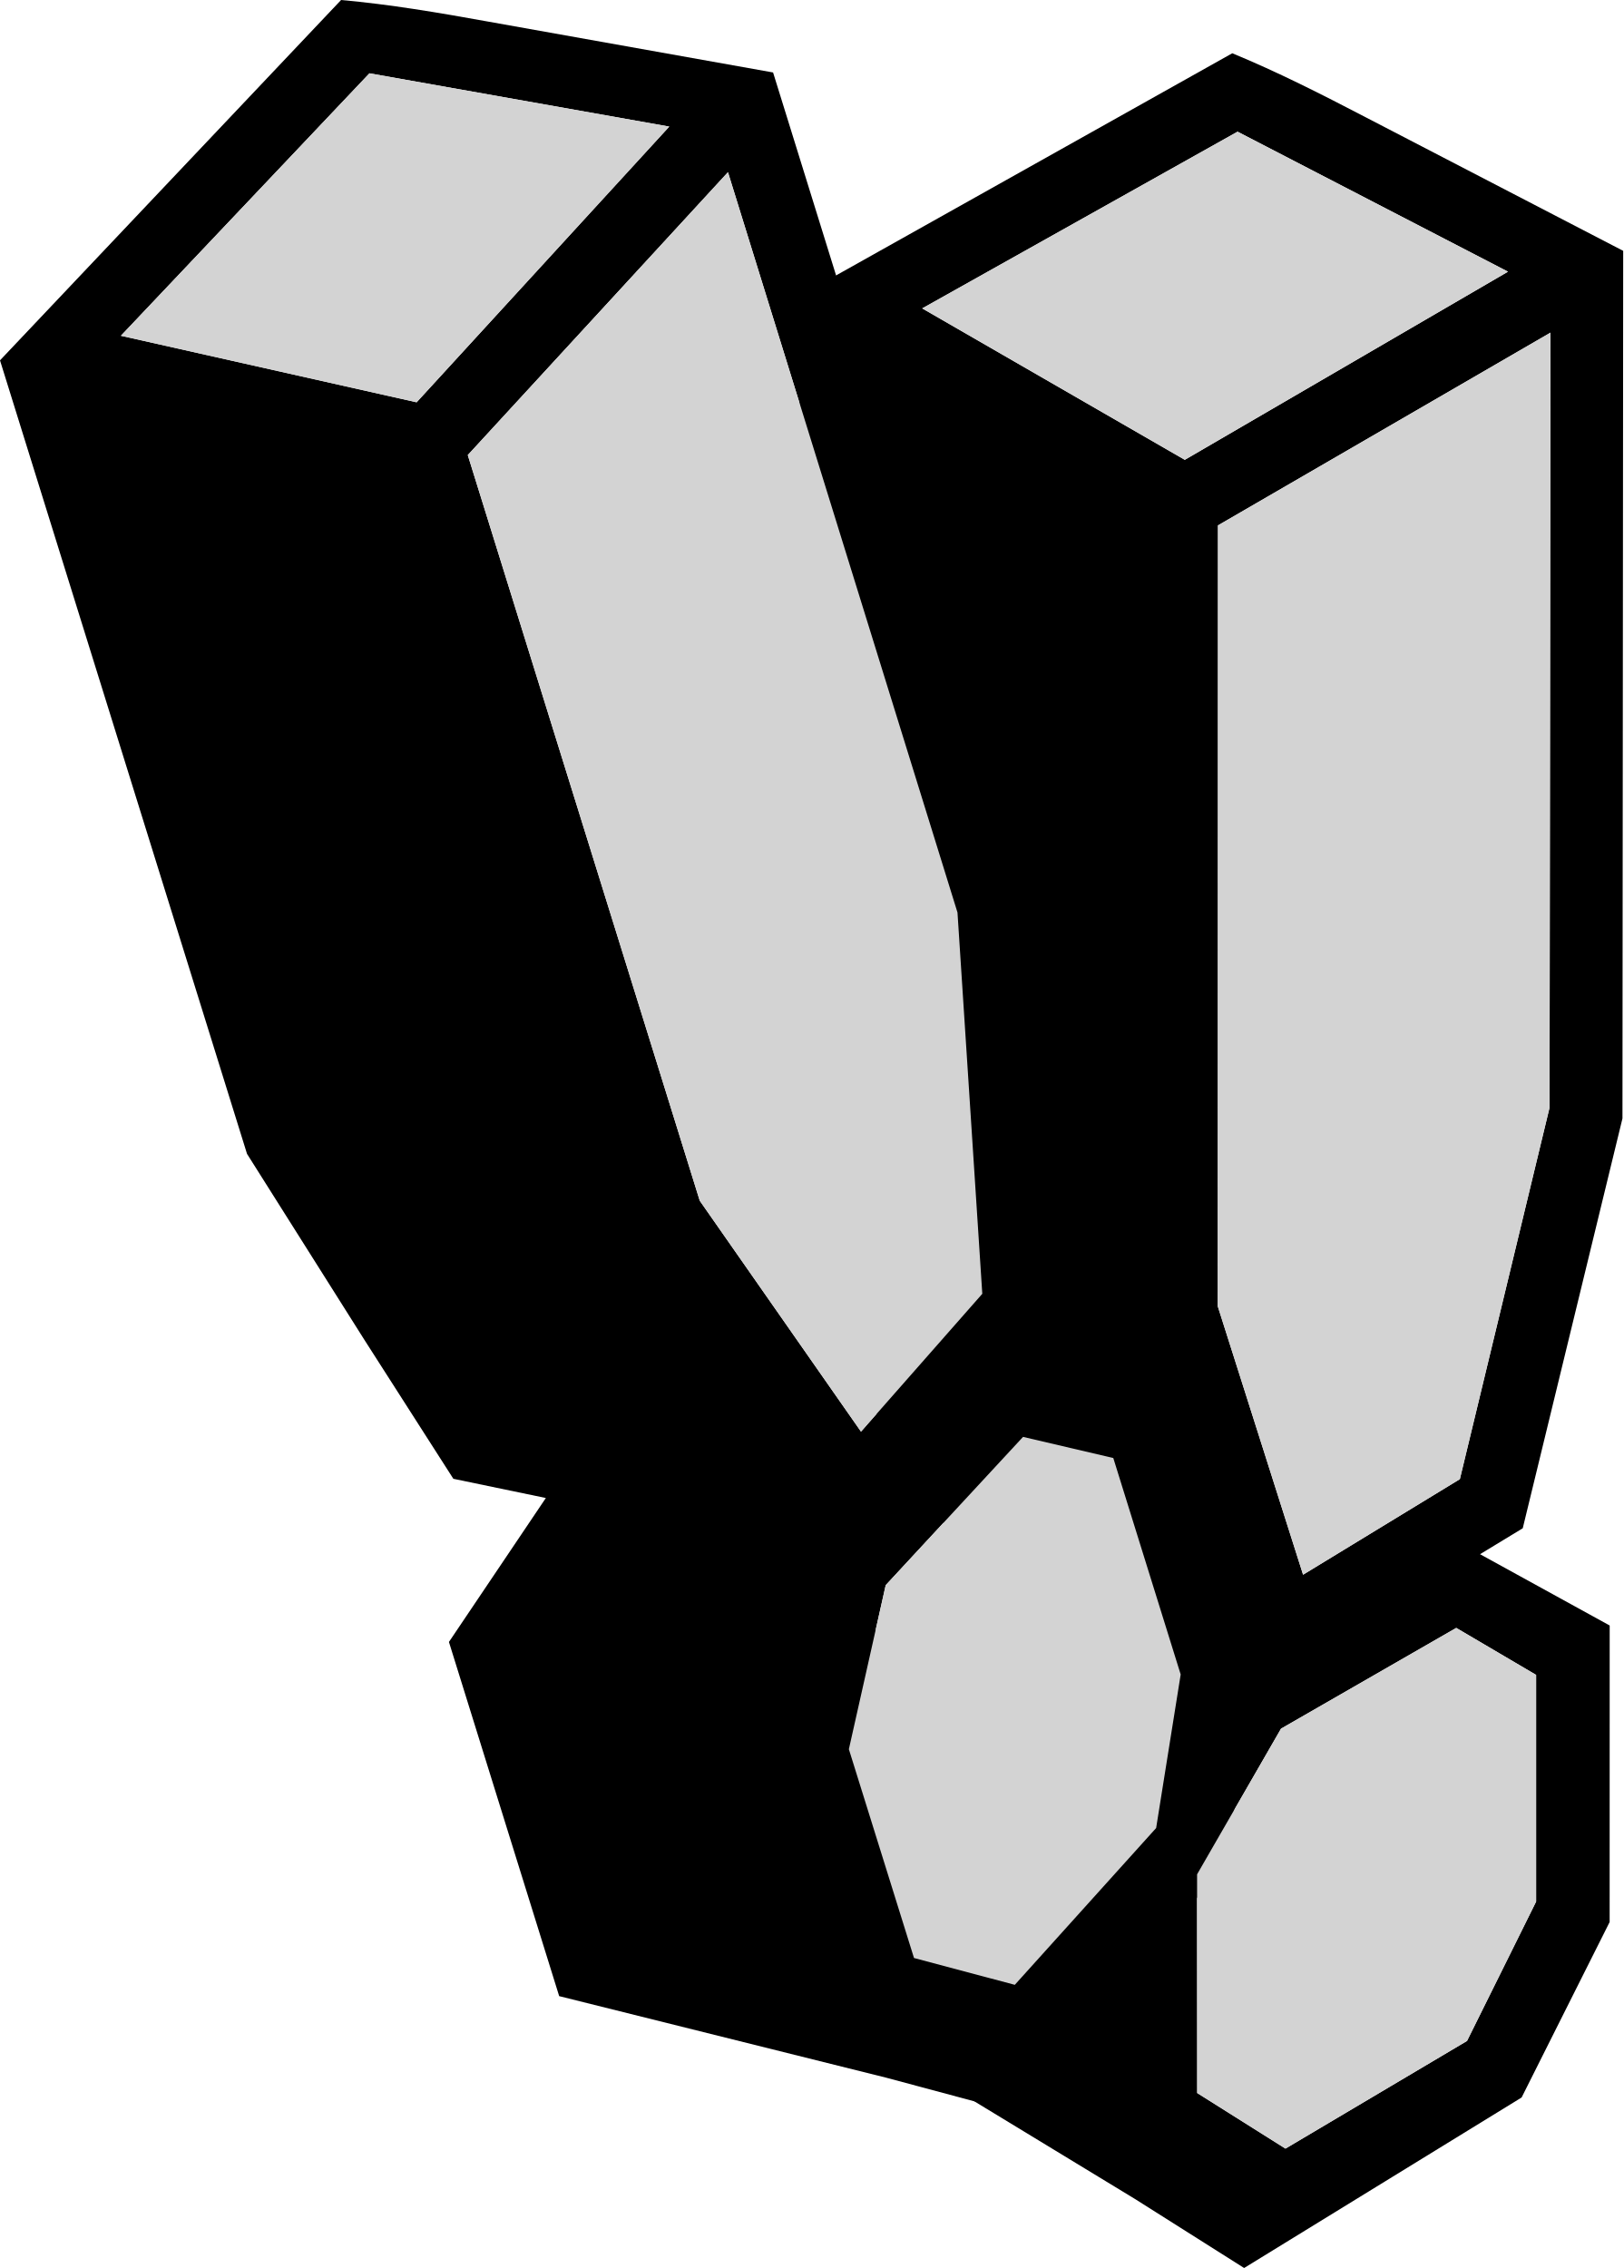
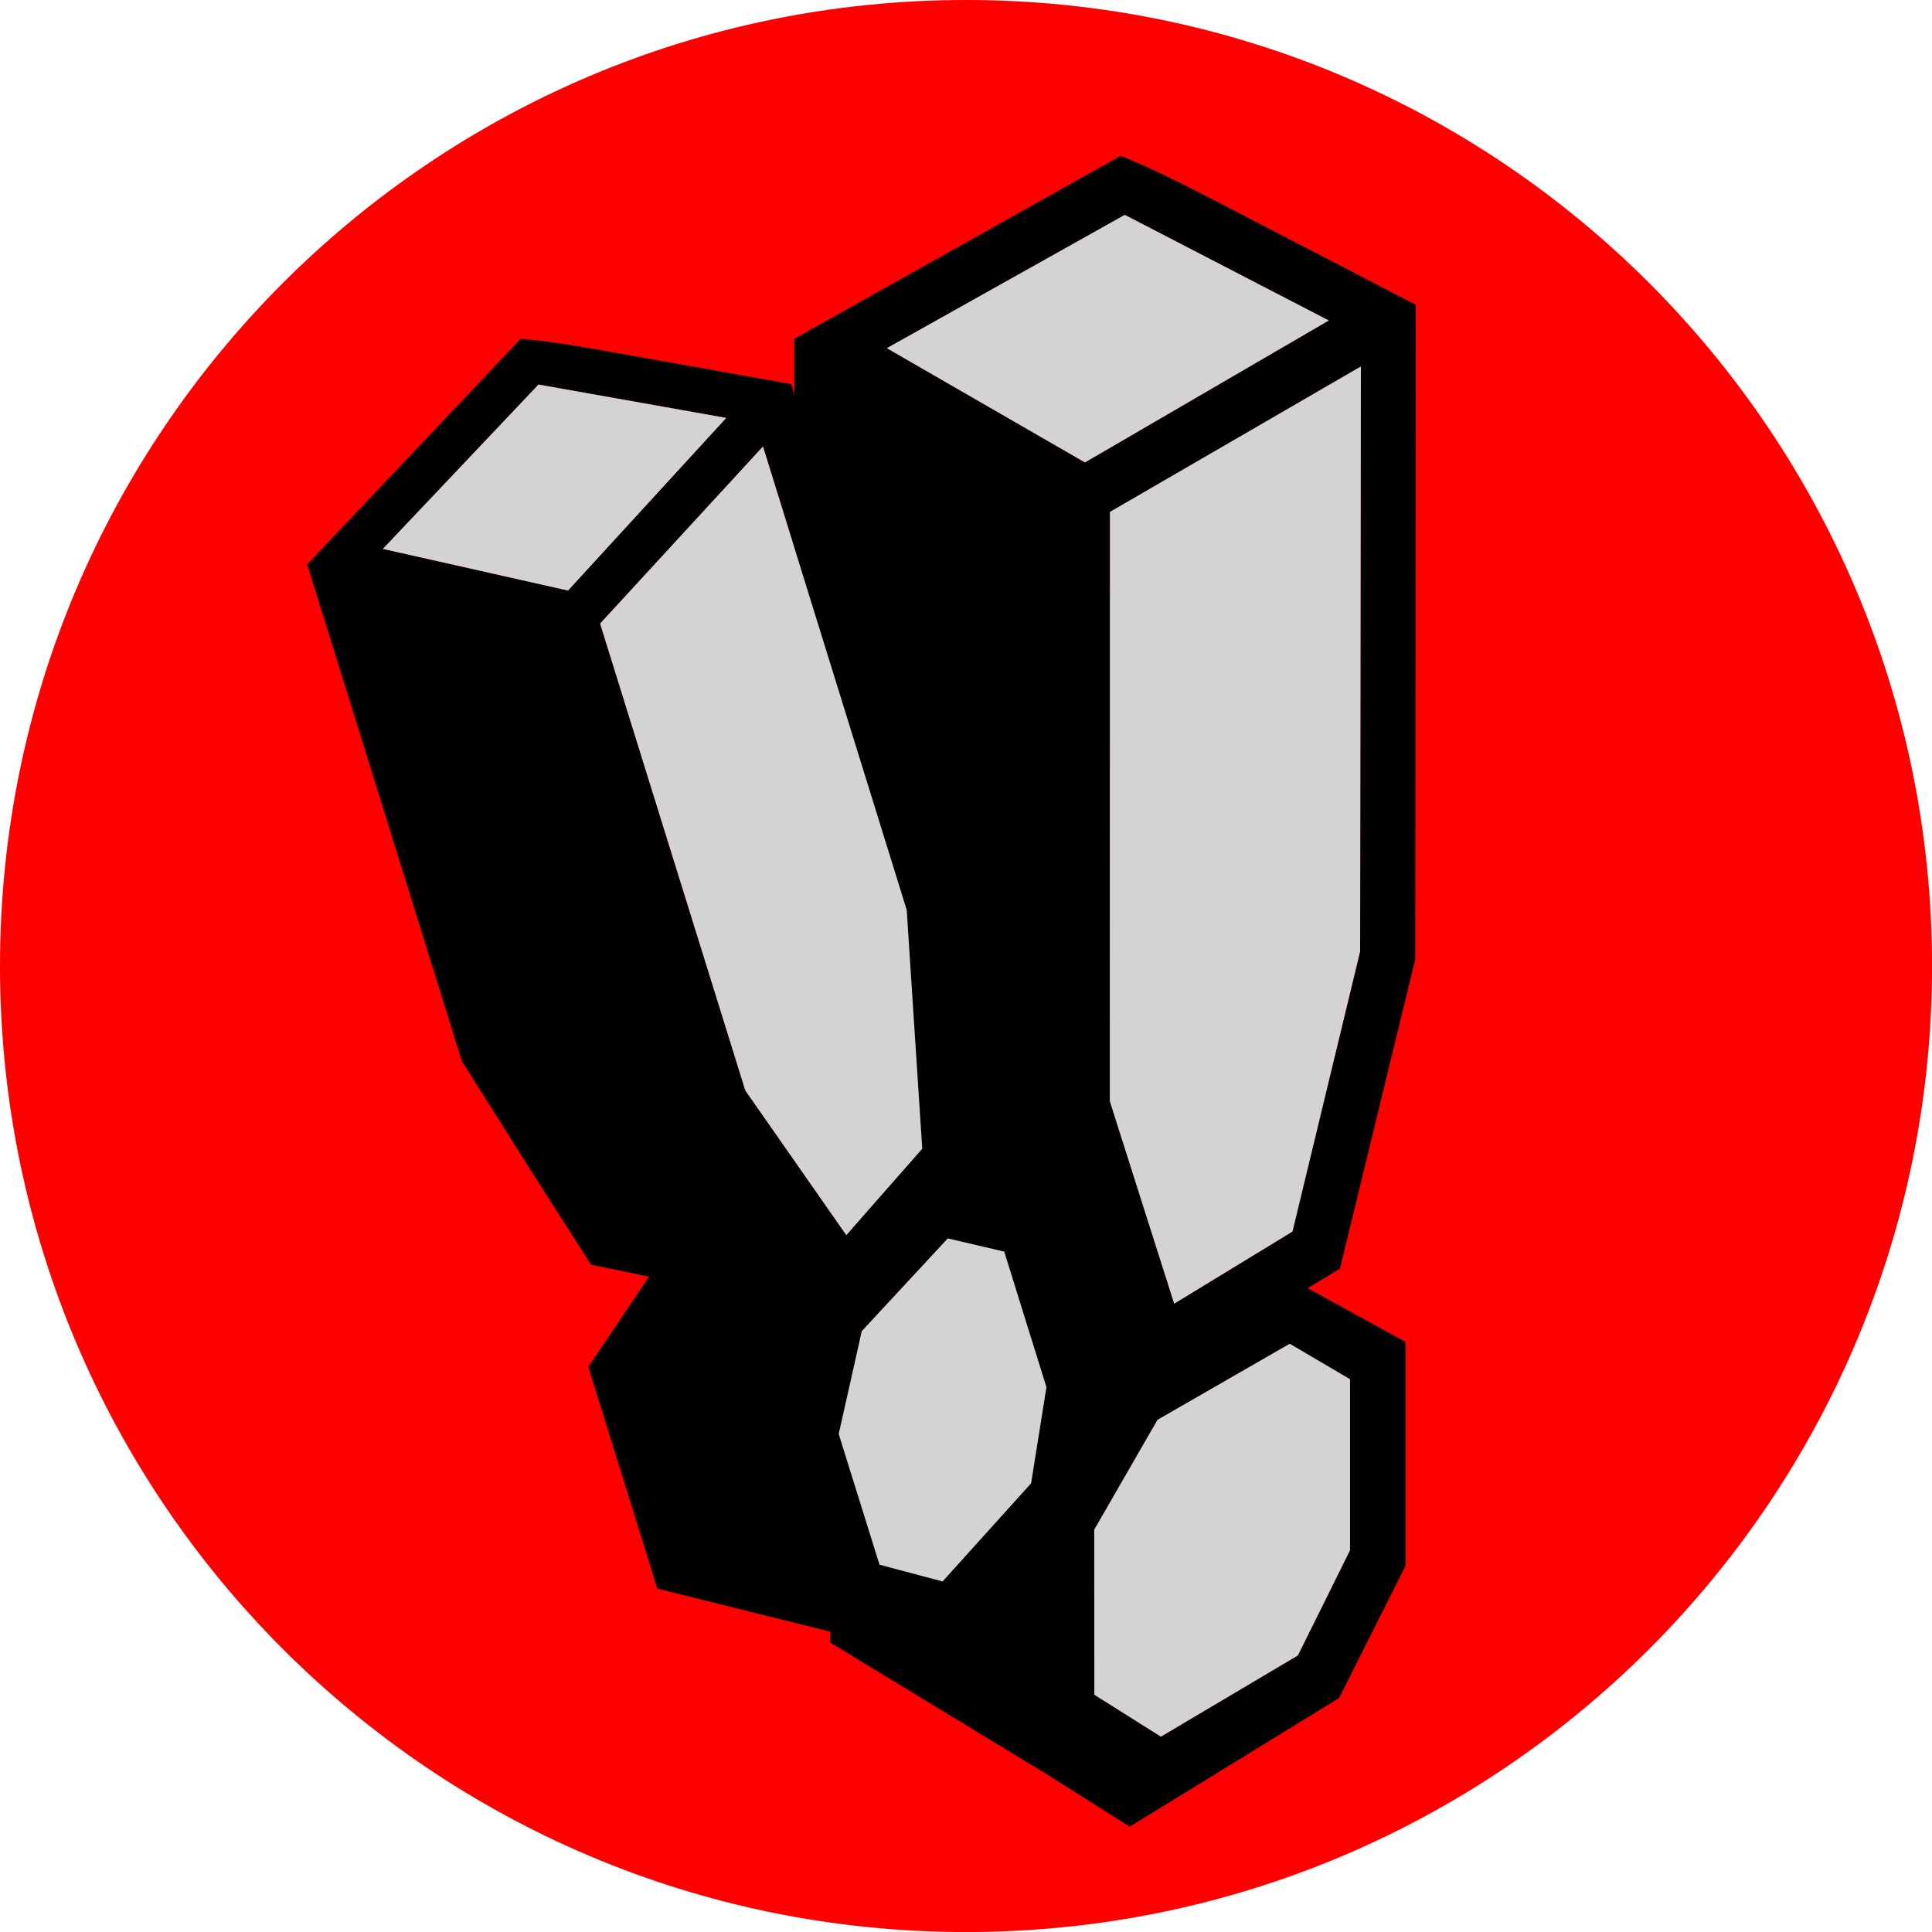
- <svg xmlns="http://www.w3.org/2000/svg" id="Layer_2" data-name="Layer 2" viewBox="0 0 1088.6 1521.13">
+ <svg xmlns="http://www.w3.org/2000/svg" id="Layer_2" data-name="Layer 2" viewBox="0 0 418.01 418.01" width="418.01" height="418.01">
  <defs>
    <style>
      .cls-1 {
+         fill: red;
+       }
+ 
+       .cls-2 {
        fill: #d3d3d3;
      }
    </style>
  </defs>
  <g id="Layer_1-2" data-name="Layer 1">
+     <circle class="cls-1" cx="209.01" cy="209.01" r="209.01" />
    <g>
-       <path d="M1020.46,1406.77l-186.09,114.36-73.25-46.32-193.02-117.36.03-248.77,90.76-72.86-55.4-30.75-29.31-106.93-38.02-142.29.02-557.38L826.43,35.72c30.51,12.6,59.54,27.35,89.4,42.9l172.76,89.62-.49,581.88-66.88,274.88-28.64,17.39,86.95,47.82-.03,198.88-59.04,117.68ZM1011.33,182.21l-181.36-93.89-211.49,118.52,176.09,101.57,216.75-126.19ZM873.9,1056.15l105.15-64.1,60.14-249.13.64-519.83-223.01,129.28-.13,523.74,57.22,180.04ZM983.86,1368.84l46.33-93.44v-152.05s-53.57-31.52-53.57-31.52l-117.51,67.57-56.3,97.71.08,146.68,59.19,37.28,121.77-72.22Z" />
-       <polygon class="cls-1" points="873.9 1056.15 816.68 876.12 816.82 352.38 1039.83 223.1 1039.19 742.93 979.05 992.06 873.9 1056.15" />
-       <polygon class="cls-1" points="1011.33 182.21 794.58 308.39 618.48 206.83 829.97 88.31 1011.33 182.21" />
+       <path d="M289.72,367.4l-45.29,27.83-17.83-11.27-46.98-28.57v-60.55s22.1-17.73,22.1-17.73l-13.48-7.48-7.13-26.03-9.25-34.63V73.3s70.65-39.61,70.65-39.61c7.43,3.07,14.49,6.66,21.76,10.44l42.05,21.81-.12,141.63-16.28,66.91-6.97,4.23,21.16,11.64v48.41s-14.38,28.64-14.38,28.64ZM287.5,69.34l-44.14-22.85-51.48,28.85,42.86,24.72,52.76-30.71ZM254.05,282.06l25.59-15.6,14.64-60.64.16-126.53-54.28,31.47-.03,127.48,13.93,43.82ZM280.81,358.17l11.28-22.74v-37.01s-13.04-7.67-13.04-7.67l-28.6,16.45-13.7,23.78.02,35.7,14.41,9.07,29.64-17.58Z" />
+       <polygon class="cls-2" points="254.05 282.06 240.12 238.24 240.15 110.76 294.44 79.29 294.28 205.82 279.64 266.46 254.05 282.06" />
+       <polygon class="cls-2" points="287.5 69.34 234.74 100.05 191.88 75.33 243.36 46.49 287.5 69.34" />
      <g>
-         <path d="M821.59,1251.4l-143.68,164.51-83.71-22.45-219.19-54.67-73.93-237.54,64.99-96.55-62.03-12.89-59.78-93.38-78.6-124.55L0,241.68,228.75,0c32.87,2.96,64.97,8.41,98.11,14.39l191.6,34.21,172.51,555.72,17.86,282.34-22.18,25.12,97.23,19.81,59.09,189.9-21.38,129.91ZM448.84,84.9l-201.07-35.74L81.07,225.19l198.33,44.63,169.44-184.92ZM577.42,960.19l81.34-92.46-16.64-255.74L488.21,115.48l-174.5,189.73,155.57,500.1,108.15,154.89ZM775.36,1226.05l16.46-102.99-45.2-145.18-60.52-14.17-92.11,99.45-24.71,110.02,43.68,140.02,67.6,18,94.8-105.15Z" />
-         <polygon class="cls-1" points="577.42 960.19 469.27 805.31 313.7 305.21 488.21 115.48 642.13 612 658.77 867.74 577.42 960.19" />
-         <polygon class="cls-1" points="448.84 84.9 279.39 269.82 81.07 225.19 247.76 49.17 448.84 84.9" />
-         <polygon class="cls-1" points="775.36 1226.05 680.57 1331.21 612.97 1313.21 569.29 1173.18 594 1063.16 686.1 963.71 746.62 977.88 791.82 1123.06 775.36 1226.05" />
+         <path d="M232.43,326.05l-29.02,33.23-16.91-4.53-44.28-11.04-14.93-47.98,13.13-19.5-12.53-2.6-12.07-18.86-15.88-25.16-33.47-107.5,46.21-48.82c6.64.6,13.12,1.7,19.82,2.91l38.7,6.91,34.85,112.26,3.61,57.03-4.48,5.07,19.64,4,11.94,38.36-4.32,26.24ZM157.13,90.42l-40.62-7.22-33.67,35.56,40.06,9.01,34.23-37.35ZM183.11,267.23l16.43-18.68-3.36-51.66-31.09-100.3-35.25,38.33,31.42,101.02,21.85,31.29ZM223.09,320.93l3.32-20.8-9.13-29.33-12.23-2.86-18.61,20.09-4.99,22.23,8.82,28.28,13.65,3.64,19.15-21.24Z" />
+         <polygon class="cls-2" points="183.11 267.23 161.26 235.94 129.84 134.92 165.08 96.6 196.18 196.89 199.54 248.55 183.11 267.23" />
+         <polygon class="cls-2" points="157.13 90.42 122.9 127.77 82.84 118.76 116.51 83.2 157.13 90.42" />
+         <polygon class="cls-2" points="223.09 320.93 203.94 342.17 190.29 338.54 181.46 310.25 186.45 288.03 205.06 267.94 217.28 270.8 226.41 300.13 223.09 320.93" />
      </g>
-       <polygon class="cls-1" points="983.86 1368.84 862.09 1441.05 802.9 1403.77 802.82 1257.1 859.12 1159.39 976.62 1091.82 1030.19 1123.34 1030.19 1275.4 983.86 1368.84" />
+       <polygon class="cls-2" points="280.81 358.17 251.17 375.74 236.77 366.67 236.75 330.97 250.45 307.19 279.05 290.74 292.09 298.41 292.09 335.42 280.81 358.17" />
    </g>
  </g>
</svg>
